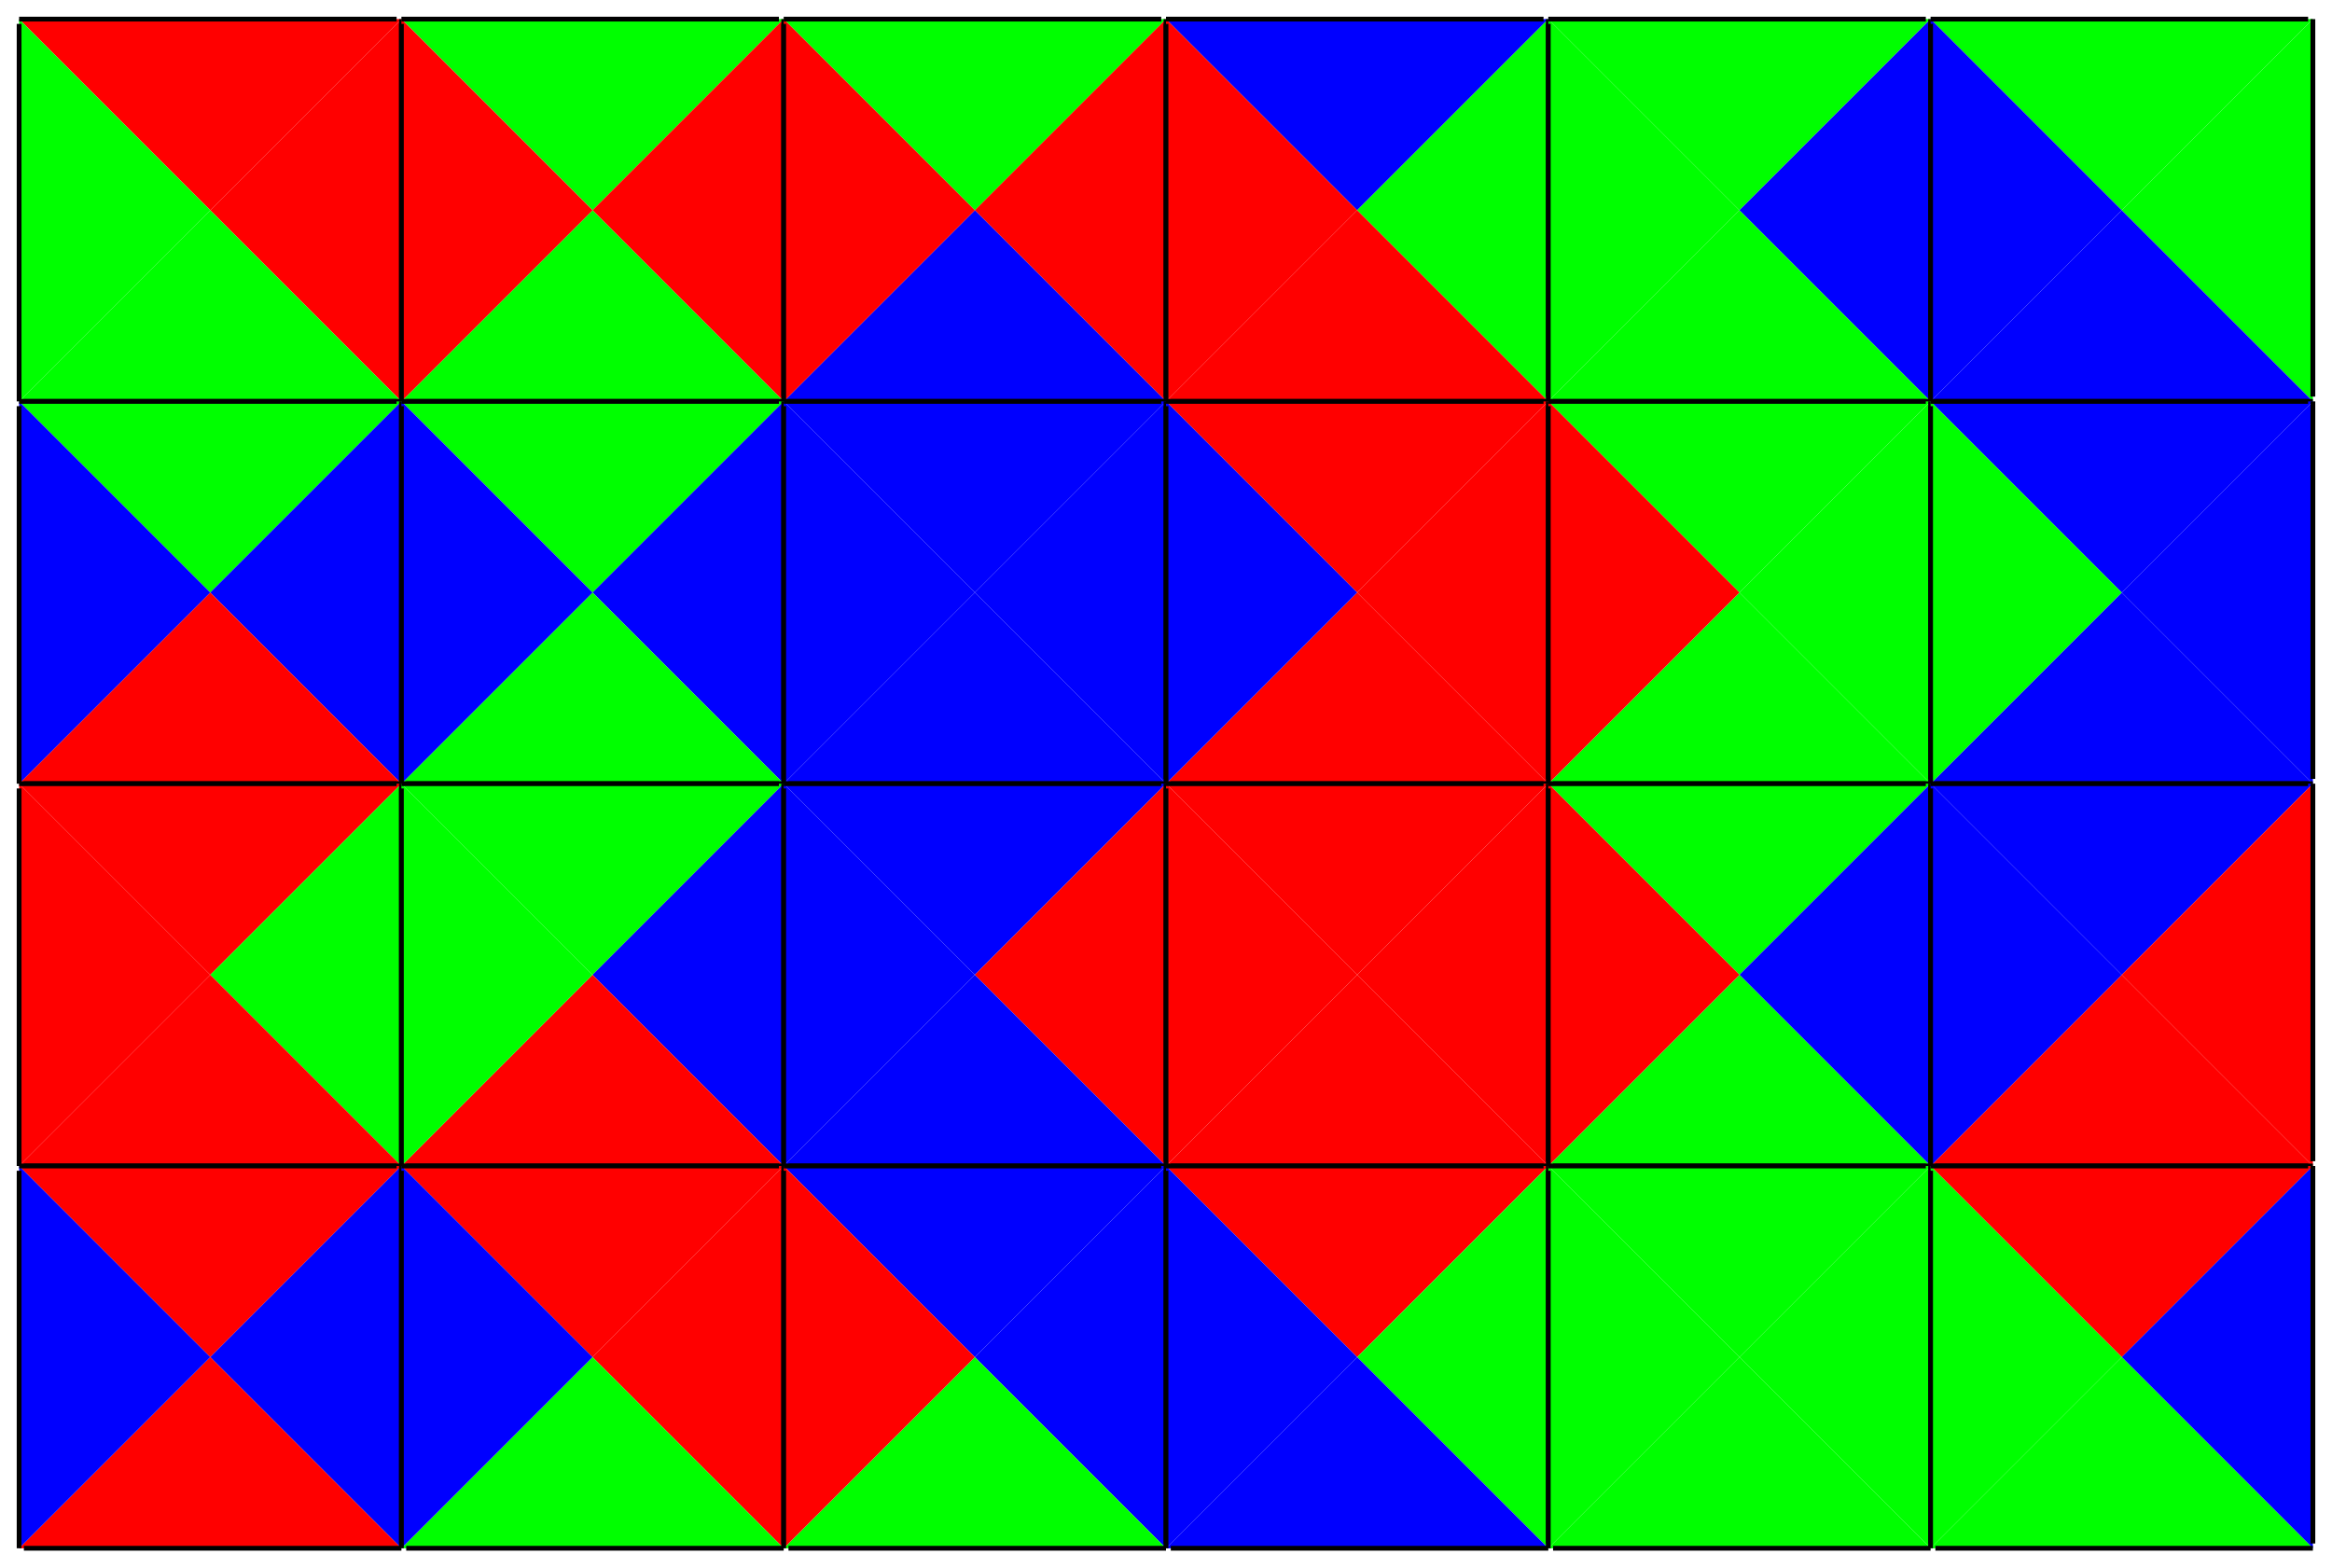
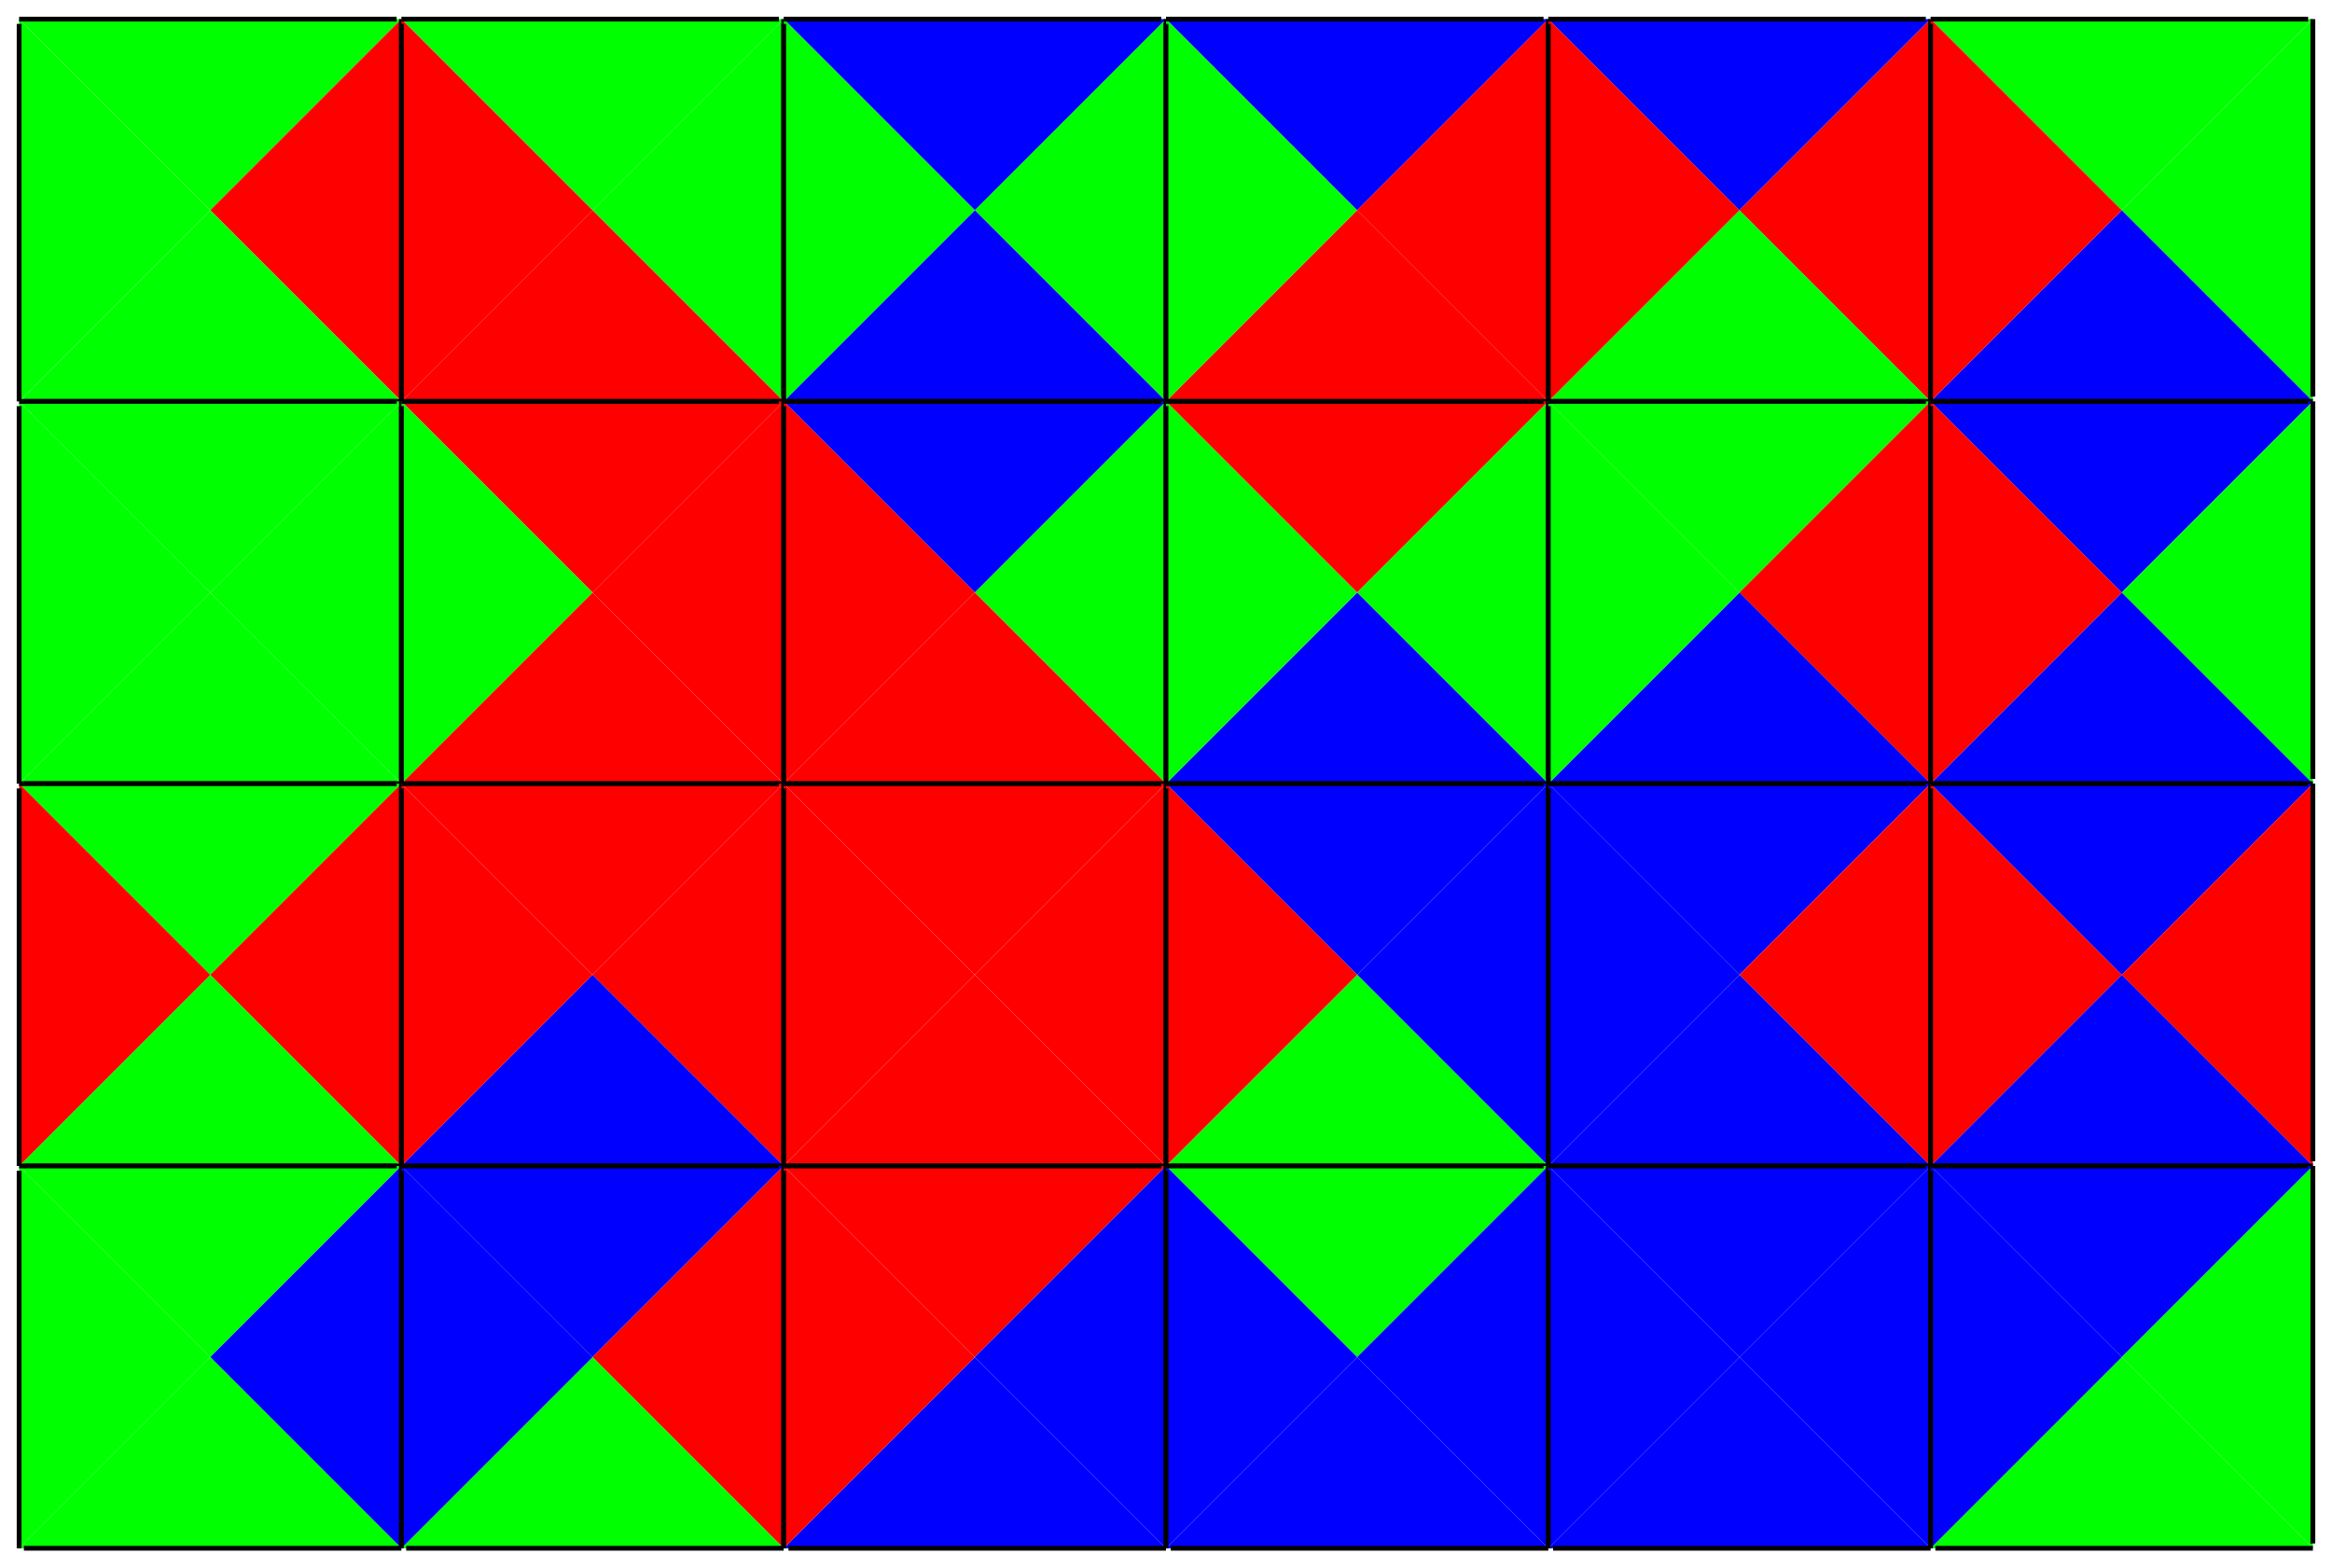
<svg xmlns="http://www.w3.org/2000/svg" width="488" height="328" text-rendering="auto" shape-rendering="auto">
  <defs />
-   <g style="fill: rgb(255,0,0); fill-opacity: 1.0; stroke: none" transform="matrix(1,0,0,1,0,0)">
+   <g style="fill: rgb(0,255,0); fill-opacity: 1.0; stroke: none" transform="matrix(1,0,0,1,0,0)">
    <path d="M 4 4 L 84 4 L 44 44 M 4 4" />
  </g>
  <g style="fill: rgb(255,0,0); fill-opacity: 1.0; stroke: none" transform="matrix(1,0,0,1,0,0)">
    <path d="M 84 4 L 84 84 L 44 44 M 84 4" />
  </g>
  <g style="fill: rgb(0,255,0); fill-opacity: 1.0; stroke: none" transform="matrix(1,0,0,1,0,0)">
    <path d="M 4 84 L 84 84 L 44 44 M 4 84" />
  </g>
  <g style="fill: rgb(0,255,0); fill-opacity: 1.0; stroke: none" transform="matrix(1,0,0,1,0,0)">
    <path d="M 4 4 L 4 84 L 44 44 M 4 4" />
  </g>
  <line x1="4" y1="4" x2="83" y2="4" style="stroke-width: 1.0;stroke: rgb(0,0,0);stroke-opacity: 1.0;" transform="matrix(1,0,0,1,0,0)" />
  <line x1="84" y1="4" x2="84" y2="83" style="stroke-width: 1.0;stroke: rgb(0,0,0);stroke-opacity: 1.0;" transform="matrix(1,0,0,1,0,0)" />
  <line x1="84" y1="84" x2="5" y2="84" style="stroke-width: 1.0;stroke: rgb(0,0,0);stroke-opacity: 1.0;" transform="matrix(1,0,0,1,0,0)" />
  <line x1="4" y1="84" x2="4" y2="5" style="stroke-width: 1.0;stroke: rgb(0,0,0);stroke-opacity: 1.0;" transform="matrix(1,0,0,1,0,0)" />
  <g style="fill: rgb(0,255,0); fill-opacity: 1.0; stroke: none" transform="matrix(1,0,0,1,0,0)">
    <path d="M 4 84 L 84 84 L 44 124 M 4 84" />
  </g>
-   <g style="fill: rgb(0,0,255); fill-opacity: 1.0; stroke: none" transform="matrix(1,0,0,1,0,0)">
+   <g style="fill: rgb(0,255,0); fill-opacity: 1.0; stroke: none" transform="matrix(1,0,0,1,0,0)">
    <path d="M 84 84 L 84 164 L 44 124 M 84 84" />
  </g>
-   <g style="fill: rgb(255,0,0); fill-opacity: 1.0; stroke: none" transform="matrix(1,0,0,1,0,0)">
+   <g style="fill: rgb(0,255,0); fill-opacity: 1.0; stroke: none" transform="matrix(1,0,0,1,0,0)">
    <path d="M 4 164 L 84 164 L 44 124 M 4 164" />
  </g>
-   <g style="fill: rgb(0,0,255); fill-opacity: 1.0; stroke: none" transform="matrix(1,0,0,1,0,0)">
+   <g style="fill: rgb(0,255,0); fill-opacity: 1.0; stroke: none" transform="matrix(1,0,0,1,0,0)">
    <path d="M 4 84 L 4 164 L 44 124 M 4 84" />
  </g>
  <line x1="4" y1="84" x2="83" y2="84" style="stroke-width: 1.0;stroke: rgb(0,0,0);stroke-opacity: 1.0;" transform="matrix(1,0,0,1,0,0)" />
  <line x1="84" y1="84" x2="84" y2="163" style="stroke-width: 1.0;stroke: rgb(0,0,0);stroke-opacity: 1.0;" transform="matrix(1,0,0,1,0,0)" />
  <line x1="84" y1="164" x2="5" y2="164" style="stroke-width: 1.0;stroke: rgb(0,0,0);stroke-opacity: 1.0;" transform="matrix(1,0,0,1,0,0)" />
  <line x1="4" y1="164" x2="4" y2="85" style="stroke-width: 1.0;stroke: rgb(0,0,0);stroke-opacity: 1.0;" transform="matrix(1,0,0,1,0,0)" />
-   <g style="fill: rgb(255,0,0); fill-opacity: 1.0; stroke: none" transform="matrix(1,0,0,1,0,0)">
+   <g style="fill: rgb(0,255,0); fill-opacity: 1.0; stroke: none" transform="matrix(1,0,0,1,0,0)">
    <path d="M 4 164 L 84 164 L 44 204 M 4 164" />
  </g>
-   <g style="fill: rgb(0,255,0); fill-opacity: 1.0; stroke: none" transform="matrix(1,0,0,1,0,0)">
+   <g style="fill: rgb(255,0,0); fill-opacity: 1.0; stroke: none" transform="matrix(1,0,0,1,0,0)">
    <path d="M 84 164 L 84 244 L 44 204 M 84 164" />
  </g>
-   <g style="fill: rgb(255,0,0); fill-opacity: 1.0; stroke: none" transform="matrix(1,0,0,1,0,0)">
+   <g style="fill: rgb(0,255,0); fill-opacity: 1.0; stroke: none" transform="matrix(1,0,0,1,0,0)">
    <path d="M 4 244 L 84 244 L 44 204 M 4 244" />
  </g>
  <g style="fill: rgb(255,0,0); fill-opacity: 1.0; stroke: none" transform="matrix(1,0,0,1,0,0)">
    <path d="M 4 164 L 4 244 L 44 204 M 4 164" />
  </g>
  <line x1="4" y1="164" x2="83" y2="164" style="stroke-width: 1.0;stroke: rgb(0,0,0);stroke-opacity: 1.0;" transform="matrix(1,0,0,1,0,0)" />
  <line x1="84" y1="164" x2="84" y2="243" style="stroke-width: 1.0;stroke: rgb(0,0,0);stroke-opacity: 1.0;" transform="matrix(1,0,0,1,0,0)" />
  <line x1="84" y1="244" x2="5" y2="244" style="stroke-width: 1.0;stroke: rgb(0,0,0);stroke-opacity: 1.0;" transform="matrix(1,0,0,1,0,0)" />
  <line x1="4" y1="244" x2="4" y2="165" style="stroke-width: 1.0;stroke: rgb(0,0,0);stroke-opacity: 1.0;" transform="matrix(1,0,0,1,0,0)" />
-   <g style="fill: rgb(255,0,0); fill-opacity: 1.0; stroke: none" transform="matrix(1,0,0,1,0,0)">
+   <g style="fill: rgb(0,255,0); fill-opacity: 1.0; stroke: none" transform="matrix(1,0,0,1,0,0)">
    <path d="M 4 244 L 84 244 L 44 284 M 4 244" />
  </g>
  <g style="fill: rgb(0,0,255); fill-opacity: 1.0; stroke: none" transform="matrix(1,0,0,1,0,0)">
    <path d="M 84 244 L 84 324 L 44 284 M 84 244" />
  </g>
-   <g style="fill: rgb(255,0,0); fill-opacity: 1.0; stroke: none" transform="matrix(1,0,0,1,0,0)">
+   <g style="fill: rgb(0,255,0); fill-opacity: 1.0; stroke: none" transform="matrix(1,0,0,1,0,0)">
    <path d="M 4 324 L 84 324 L 44 284 M 4 324" />
  </g>
-   <g style="fill: rgb(0,0,255); fill-opacity: 1.0; stroke: none" transform="matrix(1,0,0,1,0,0)">
+   <g style="fill: rgb(0,255,0); fill-opacity: 1.0; stroke: none" transform="matrix(1,0,0,1,0,0)">
    <path d="M 4 244 L 4 324 L 44 284 M 4 244" />
  </g>
  <line x1="4" y1="244" x2="83" y2="244" style="stroke-width: 1.0;stroke: rgb(0,0,0);stroke-opacity: 1.0;" transform="matrix(1,0,0,1,0,0)" />
  <line x1="84" y1="244" x2="84" y2="323" style="stroke-width: 1.0;stroke: rgb(0,0,0);stroke-opacity: 1.0;" transform="matrix(1,0,0,1,0,0)" />
  <line x1="84" y1="324" x2="5" y2="324" style="stroke-width: 1.0;stroke: rgb(0,0,0);stroke-opacity: 1.0;" transform="matrix(1,0,0,1,0,0)" />
  <line x1="4" y1="324" x2="4" y2="245" style="stroke-width: 1.0;stroke: rgb(0,0,0);stroke-opacity: 1.0;" transform="matrix(1,0,0,1,0,0)" />
  <g style="fill: rgb(0,255,0); fill-opacity: 1.0; stroke: none" transform="matrix(1,0,0,1,0,0)">
    <path d="M 84 4 L 164 4 L 124 44 M 84 4" />
  </g>
-   <g style="fill: rgb(255,0,0); fill-opacity: 1.0; stroke: none" transform="matrix(1,0,0,1,0,0)">
+   <g style="fill: rgb(0,255,0); fill-opacity: 1.0; stroke: none" transform="matrix(1,0,0,1,0,0)">
    <path d="M 164 4 L 164 84 L 124 44 M 164 4" />
  </g>
-   <g style="fill: rgb(0,255,0); fill-opacity: 1.0; stroke: none" transform="matrix(1,0,0,1,0,0)">
+   <g style="fill: rgb(255,0,0); fill-opacity: 1.0; stroke: none" transform="matrix(1,0,0,1,0,0)">
    <path d="M 84 84 L 164 84 L 124 44 M 84 84" />
  </g>
  <g style="fill: rgb(255,0,0); fill-opacity: 1.0; stroke: none" transform="matrix(1,0,0,1,0,0)">
    <path d="M 84 4 L 84 84 L 124 44 M 84 4" />
  </g>
  <line x1="84" y1="4" x2="163" y2="4" style="stroke-width: 1.0;stroke: rgb(0,0,0);stroke-opacity: 1.0;" transform="matrix(1,0,0,1,0,0)" />
  <line x1="164" y1="4" x2="164" y2="83" style="stroke-width: 1.0;stroke: rgb(0,0,0);stroke-opacity: 1.0;" transform="matrix(1,0,0,1,0,0)" />
  <line x1="164" y1="84" x2="85" y2="84" style="stroke-width: 1.0;stroke: rgb(0,0,0);stroke-opacity: 1.0;" transform="matrix(1,0,0,1,0,0)" />
  <line x1="84" y1="84" x2="84" y2="5" style="stroke-width: 1.0;stroke: rgb(0,0,0);stroke-opacity: 1.0;" transform="matrix(1,0,0,1,0,0)" />
-   <g style="fill: rgb(0,255,0); fill-opacity: 1.0; stroke: none" transform="matrix(1,0,0,1,0,0)">
+   <g style="fill: rgb(255,0,0); fill-opacity: 1.0; stroke: none" transform="matrix(1,0,0,1,0,0)">
    <path d="M 84 84 L 164 84 L 124 124 M 84 84" />
  </g>
-   <g style="fill: rgb(0,0,255); fill-opacity: 1.0; stroke: none" transform="matrix(1,0,0,1,0,0)">
+   <g style="fill: rgb(255,0,0); fill-opacity: 1.0; stroke: none" transform="matrix(1,0,0,1,0,0)">
    <path d="M 164 84 L 164 164 L 124 124 M 164 84" />
  </g>
-   <g style="fill: rgb(0,255,0); fill-opacity: 1.0; stroke: none" transform="matrix(1,0,0,1,0,0)">
+   <g style="fill: rgb(255,0,0); fill-opacity: 1.0; stroke: none" transform="matrix(1,0,0,1,0,0)">
    <path d="M 84 164 L 164 164 L 124 124 M 84 164" />
  </g>
-   <g style="fill: rgb(0,0,255); fill-opacity: 1.0; stroke: none" transform="matrix(1,0,0,1,0,0)">
+   <g style="fill: rgb(0,255,0); fill-opacity: 1.0; stroke: none" transform="matrix(1,0,0,1,0,0)">
    <path d="M 84 84 L 84 164 L 124 124 M 84 84" />
  </g>
  <line x1="84" y1="84" x2="163" y2="84" style="stroke-width: 1.0;stroke: rgb(0,0,0);stroke-opacity: 1.0;" transform="matrix(1,0,0,1,0,0)" />
  <line x1="164" y1="84" x2="164" y2="163" style="stroke-width: 1.0;stroke: rgb(0,0,0);stroke-opacity: 1.0;" transform="matrix(1,0,0,1,0,0)" />
  <line x1="164" y1="164" x2="85" y2="164" style="stroke-width: 1.0;stroke: rgb(0,0,0);stroke-opacity: 1.0;" transform="matrix(1,0,0,1,0,0)" />
  <line x1="84" y1="164" x2="84" y2="85" style="stroke-width: 1.0;stroke: rgb(0,0,0);stroke-opacity: 1.0;" transform="matrix(1,0,0,1,0,0)" />
-   <g style="fill: rgb(0,255,0); fill-opacity: 1.0; stroke: none" transform="matrix(1,0,0,1,0,0)">
+   <g style="fill: rgb(255,0,0); fill-opacity: 1.0; stroke: none" transform="matrix(1,0,0,1,0,0)">
    <path d="M 84 164 L 164 164 L 124 204 M 84 164" />
  </g>
-   <g style="fill: rgb(0,0,255); fill-opacity: 1.0; stroke: none" transform="matrix(1,0,0,1,0,0)">
+   <g style="fill: rgb(255,0,0); fill-opacity: 1.0; stroke: none" transform="matrix(1,0,0,1,0,0)">
    <path d="M 164 164 L 164 244 L 124 204 M 164 164" />
  </g>
-   <g style="fill: rgb(255,0,0); fill-opacity: 1.0; stroke: none" transform="matrix(1,0,0,1,0,0)">
+   <g style="fill: rgb(0,0,255); fill-opacity: 1.0; stroke: none" transform="matrix(1,0,0,1,0,0)">
    <path d="M 84 244 L 164 244 L 124 204 M 84 244" />
  </g>
-   <g style="fill: rgb(0,255,0); fill-opacity: 1.0; stroke: none" transform="matrix(1,0,0,1,0,0)">
+   <g style="fill: rgb(255,0,0); fill-opacity: 1.0; stroke: none" transform="matrix(1,0,0,1,0,0)">
    <path d="M 84 164 L 84 244 L 124 204 M 84 164" />
  </g>
  <line x1="84" y1="164" x2="163" y2="164" style="stroke-width: 1.0;stroke: rgb(0,0,0);stroke-opacity: 1.0;" transform="matrix(1,0,0,1,0,0)" />
  <line x1="164" y1="164" x2="164" y2="243" style="stroke-width: 1.0;stroke: rgb(0,0,0);stroke-opacity: 1.0;" transform="matrix(1,0,0,1,0,0)" />
  <line x1="164" y1="244" x2="85" y2="244" style="stroke-width: 1.0;stroke: rgb(0,0,0);stroke-opacity: 1.0;" transform="matrix(1,0,0,1,0,0)" />
  <line x1="84" y1="244" x2="84" y2="165" style="stroke-width: 1.0;stroke: rgb(0,0,0);stroke-opacity: 1.0;" transform="matrix(1,0,0,1,0,0)" />
-   <g style="fill: rgb(255,0,0); fill-opacity: 1.0; stroke: none" transform="matrix(1,0,0,1,0,0)">
+   <g style="fill: rgb(0,0,255); fill-opacity: 1.0; stroke: none" transform="matrix(1,0,0,1,0,0)">
    <path d="M 84 244 L 164 244 L 124 284 M 84 244" />
  </g>
  <g style="fill: rgb(255,0,0); fill-opacity: 1.0; stroke: none" transform="matrix(1,0,0,1,0,0)">
    <path d="M 164 244 L 164 324 L 124 284 M 164 244" />
  </g>
  <g style="fill: rgb(0,255,0); fill-opacity: 1.0; stroke: none" transform="matrix(1,0,0,1,0,0)">
    <path d="M 84 324 L 164 324 L 124 284 M 84 324" />
  </g>
  <g style="fill: rgb(0,0,255); fill-opacity: 1.0; stroke: none" transform="matrix(1,0,0,1,0,0)">
    <path d="M 84 244 L 84 324 L 124 284 M 84 244" />
  </g>
  <line x1="84" y1="244" x2="163" y2="244" style="stroke-width: 1.0;stroke: rgb(0,0,0);stroke-opacity: 1.0;" transform="matrix(1,0,0,1,0,0)" />
  <line x1="164" y1="244" x2="164" y2="323" style="stroke-width: 1.0;stroke: rgb(0,0,0);stroke-opacity: 1.0;" transform="matrix(1,0,0,1,0,0)" />
  <line x1="164" y1="324" x2="85" y2="324" style="stroke-width: 1.0;stroke: rgb(0,0,0);stroke-opacity: 1.0;" transform="matrix(1,0,0,1,0,0)" />
  <line x1="84" y1="324" x2="84" y2="245" style="stroke-width: 1.0;stroke: rgb(0,0,0);stroke-opacity: 1.0;" transform="matrix(1,0,0,1,0,0)" />
-   <g style="fill: rgb(0,255,0); fill-opacity: 1.0; stroke: none" transform="matrix(1,0,0,1,0,0)">
+   <g style="fill: rgb(0,0,255); fill-opacity: 1.0; stroke: none" transform="matrix(1,0,0,1,0,0)">
    <path d="M 164 4 L 244 4 L 204 44 M 164 4" />
  </g>
-   <g style="fill: rgb(255,0,0); fill-opacity: 1.0; stroke: none" transform="matrix(1,0,0,1,0,0)">
+   <g style="fill: rgb(0,255,0); fill-opacity: 1.0; stroke: none" transform="matrix(1,0,0,1,0,0)">
    <path d="M 244 4 L 244 84 L 204 44 M 244 4" />
  </g>
  <g style="fill: rgb(0,0,255); fill-opacity: 1.0; stroke: none" transform="matrix(1,0,0,1,0,0)">
    <path d="M 164 84 L 244 84 L 204 44 M 164 84" />
  </g>
-   <g style="fill: rgb(255,0,0); fill-opacity: 1.0; stroke: none" transform="matrix(1,0,0,1,0,0)">
+   <g style="fill: rgb(0,255,0); fill-opacity: 1.0; stroke: none" transform="matrix(1,0,0,1,0,0)">
    <path d="M 164 4 L 164 84 L 204 44 M 164 4" />
  </g>
  <line x1="164" y1="4" x2="243" y2="4" style="stroke-width: 1.0;stroke: rgb(0,0,0);stroke-opacity: 1.0;" transform="matrix(1,0,0,1,0,0)" />
  <line x1="244" y1="4" x2="244" y2="83" style="stroke-width: 1.0;stroke: rgb(0,0,0);stroke-opacity: 1.0;" transform="matrix(1,0,0,1,0,0)" />
  <line x1="244" y1="84" x2="165" y2="84" style="stroke-width: 1.0;stroke: rgb(0,0,0);stroke-opacity: 1.0;" transform="matrix(1,0,0,1,0,0)" />
  <line x1="164" y1="84" x2="164" y2="5" style="stroke-width: 1.0;stroke: rgb(0,0,0);stroke-opacity: 1.0;" transform="matrix(1,0,0,1,0,0)" />
  <g style="fill: rgb(0,0,255); fill-opacity: 1.0; stroke: none" transform="matrix(1,0,0,1,0,0)">
    <path d="M 164 84 L 244 84 L 204 124 M 164 84" />
  </g>
-   <g style="fill: rgb(0,0,255); fill-opacity: 1.0; stroke: none" transform="matrix(1,0,0,1,0,0)">
+   <g style="fill: rgb(0,255,0); fill-opacity: 1.0; stroke: none" transform="matrix(1,0,0,1,0,0)">
    <path d="M 244 84 L 244 164 L 204 124 M 244 84" />
  </g>
-   <g style="fill: rgb(0,0,255); fill-opacity: 1.0; stroke: none" transform="matrix(1,0,0,1,0,0)">
+   <g style="fill: rgb(255,0,0); fill-opacity: 1.0; stroke: none" transform="matrix(1,0,0,1,0,0)">
    <path d="M 164 164 L 244 164 L 204 124 M 164 164" />
  </g>
-   <g style="fill: rgb(0,0,255); fill-opacity: 1.0; stroke: none" transform="matrix(1,0,0,1,0,0)">
+   <g style="fill: rgb(255,0,0); fill-opacity: 1.0; stroke: none" transform="matrix(1,0,0,1,0,0)">
    <path d="M 164 84 L 164 164 L 204 124 M 164 84" />
  </g>
  <line x1="164" y1="84" x2="243" y2="84" style="stroke-width: 1.0;stroke: rgb(0,0,0);stroke-opacity: 1.0;" transform="matrix(1,0,0,1,0,0)" />
  <line x1="244" y1="84" x2="244" y2="163" style="stroke-width: 1.0;stroke: rgb(0,0,0);stroke-opacity: 1.0;" transform="matrix(1,0,0,1,0,0)" />
  <line x1="244" y1="164" x2="165" y2="164" style="stroke-width: 1.0;stroke: rgb(0,0,0);stroke-opacity: 1.0;" transform="matrix(1,0,0,1,0,0)" />
  <line x1="164" y1="164" x2="164" y2="85" style="stroke-width: 1.0;stroke: rgb(0,0,0);stroke-opacity: 1.0;" transform="matrix(1,0,0,1,0,0)" />
-   <g style="fill: rgb(0,0,255); fill-opacity: 1.0; stroke: none" transform="matrix(1,0,0,1,0,0)">
+   <g style="fill: rgb(255,0,0); fill-opacity: 1.0; stroke: none" transform="matrix(1,0,0,1,0,0)">
    <path d="M 164 164 L 244 164 L 204 204 M 164 164" />
  </g>
  <g style="fill: rgb(255,0,0); fill-opacity: 1.0; stroke: none" transform="matrix(1,0,0,1,0,0)">
    <path d="M 244 164 L 244 244 L 204 204 M 244 164" />
  </g>
-   <g style="fill: rgb(0,0,255); fill-opacity: 1.0; stroke: none" transform="matrix(1,0,0,1,0,0)">
+   <g style="fill: rgb(255,0,0); fill-opacity: 1.0; stroke: none" transform="matrix(1,0,0,1,0,0)">
    <path d="M 164 244 L 244 244 L 204 204 M 164 244" />
  </g>
-   <g style="fill: rgb(0,0,255); fill-opacity: 1.0; stroke: none" transform="matrix(1,0,0,1,0,0)">
+   <g style="fill: rgb(255,0,0); fill-opacity: 1.0; stroke: none" transform="matrix(1,0,0,1,0,0)">
    <path d="M 164 164 L 164 244 L 204 204 M 164 164" />
  </g>
  <line x1="164" y1="164" x2="243" y2="164" style="stroke-width: 1.0;stroke: rgb(0,0,0);stroke-opacity: 1.0;" transform="matrix(1,0,0,1,0,0)" />
  <line x1="244" y1="164" x2="244" y2="243" style="stroke-width: 1.0;stroke: rgb(0,0,0);stroke-opacity: 1.0;" transform="matrix(1,0,0,1,0,0)" />
  <line x1="244" y1="244" x2="165" y2="244" style="stroke-width: 1.0;stroke: rgb(0,0,0);stroke-opacity: 1.0;" transform="matrix(1,0,0,1,0,0)" />
  <line x1="164" y1="244" x2="164" y2="165" style="stroke-width: 1.0;stroke: rgb(0,0,0);stroke-opacity: 1.0;" transform="matrix(1,0,0,1,0,0)" />
-   <g style="fill: rgb(0,0,255); fill-opacity: 1.0; stroke: none" transform="matrix(1,0,0,1,0,0)">
+   <g style="fill: rgb(255,0,0); fill-opacity: 1.0; stroke: none" transform="matrix(1,0,0,1,0,0)">
    <path d="M 164 244 L 244 244 L 204 284 M 164 244" />
  </g>
  <g style="fill: rgb(0,0,255); fill-opacity: 1.0; stroke: none" transform="matrix(1,0,0,1,0,0)">
    <path d="M 244 244 L 244 324 L 204 284 M 244 244" />
  </g>
-   <g style="fill: rgb(0,255,0); fill-opacity: 1.0; stroke: none" transform="matrix(1,0,0,1,0,0)">
+   <g style="fill: rgb(0,0,255); fill-opacity: 1.0; stroke: none" transform="matrix(1,0,0,1,0,0)">
    <path d="M 164 324 L 244 324 L 204 284 M 164 324" />
  </g>
  <g style="fill: rgb(255,0,0); fill-opacity: 1.0; stroke: none" transform="matrix(1,0,0,1,0,0)">
    <path d="M 164 244 L 164 324 L 204 284 M 164 244" />
  </g>
  <line x1="164" y1="244" x2="243" y2="244" style="stroke-width: 1.0;stroke: rgb(0,0,0);stroke-opacity: 1.0;" transform="matrix(1,0,0,1,0,0)" />
  <line x1="244" y1="244" x2="244" y2="323" style="stroke-width: 1.0;stroke: rgb(0,0,0);stroke-opacity: 1.0;" transform="matrix(1,0,0,1,0,0)" />
  <line x1="244" y1="324" x2="165" y2="324" style="stroke-width: 1.0;stroke: rgb(0,0,0);stroke-opacity: 1.0;" transform="matrix(1,0,0,1,0,0)" />
  <line x1="164" y1="324" x2="164" y2="245" style="stroke-width: 1.0;stroke: rgb(0,0,0);stroke-opacity: 1.0;" transform="matrix(1,0,0,1,0,0)" />
  <g style="fill: rgb(0,0,255); fill-opacity: 1.0; stroke: none" transform="matrix(1,0,0,1,0,0)">
    <path d="M 244 4 L 324 4 L 284 44 M 244 4" />
  </g>
-   <g style="fill: rgb(0,255,0); fill-opacity: 1.0; stroke: none" transform="matrix(1,0,0,1,0,0)">
+   <g style="fill: rgb(255,0,0); fill-opacity: 1.0; stroke: none" transform="matrix(1,0,0,1,0,0)">
    <path d="M 324 4 L 324 84 L 284 44 M 324 4" />
  </g>
  <g style="fill: rgb(255,0,0); fill-opacity: 1.0; stroke: none" transform="matrix(1,0,0,1,0,0)">
    <path d="M 244 84 L 324 84 L 284 44 M 244 84" />
  </g>
-   <g style="fill: rgb(255,0,0); fill-opacity: 1.0; stroke: none" transform="matrix(1,0,0,1,0,0)">
+   <g style="fill: rgb(0,255,0); fill-opacity: 1.0; stroke: none" transform="matrix(1,0,0,1,0,0)">
    <path d="M 244 4 L 244 84 L 284 44 M 244 4" />
  </g>
  <line x1="244" y1="4" x2="323" y2="4" style="stroke-width: 1.0;stroke: rgb(0,0,0);stroke-opacity: 1.0;" transform="matrix(1,0,0,1,0,0)" />
  <line x1="324" y1="4" x2="324" y2="83" style="stroke-width: 1.0;stroke: rgb(0,0,0);stroke-opacity: 1.0;" transform="matrix(1,0,0,1,0,0)" />
  <line x1="324" y1="84" x2="245" y2="84" style="stroke-width: 1.0;stroke: rgb(0,0,0);stroke-opacity: 1.0;" transform="matrix(1,0,0,1,0,0)" />
  <line x1="244" y1="84" x2="244" y2="5" style="stroke-width: 1.0;stroke: rgb(0,0,0);stroke-opacity: 1.0;" transform="matrix(1,0,0,1,0,0)" />
  <g style="fill: rgb(255,0,0); fill-opacity: 1.0; stroke: none" transform="matrix(1,0,0,1,0,0)">
    <path d="M 244 84 L 324 84 L 284 124 M 244 84" />
  </g>
-   <g style="fill: rgb(255,0,0); fill-opacity: 1.0; stroke: none" transform="matrix(1,0,0,1,0,0)">
+   <g style="fill: rgb(0,255,0); fill-opacity: 1.0; stroke: none" transform="matrix(1,0,0,1,0,0)">
    <path d="M 324 84 L 324 164 L 284 124 M 324 84" />
  </g>
-   <g style="fill: rgb(255,0,0); fill-opacity: 1.0; stroke: none" transform="matrix(1,0,0,1,0,0)">
+   <g style="fill: rgb(0,0,255); fill-opacity: 1.0; stroke: none" transform="matrix(1,0,0,1,0,0)">
    <path d="M 244 164 L 324 164 L 284 124 M 244 164" />
  </g>
-   <g style="fill: rgb(0,0,255); fill-opacity: 1.0; stroke: none" transform="matrix(1,0,0,1,0,0)">
+   <g style="fill: rgb(0,255,0); fill-opacity: 1.0; stroke: none" transform="matrix(1,0,0,1,0,0)">
    <path d="M 244 84 L 244 164 L 284 124 M 244 84" />
  </g>
  <line x1="244" y1="84" x2="323" y2="84" style="stroke-width: 1.0;stroke: rgb(0,0,0);stroke-opacity: 1.0;" transform="matrix(1,0,0,1,0,0)" />
  <line x1="324" y1="84" x2="324" y2="163" style="stroke-width: 1.0;stroke: rgb(0,0,0);stroke-opacity: 1.0;" transform="matrix(1,0,0,1,0,0)" />
  <line x1="324" y1="164" x2="245" y2="164" style="stroke-width: 1.0;stroke: rgb(0,0,0);stroke-opacity: 1.0;" transform="matrix(1,0,0,1,0,0)" />
  <line x1="244" y1="164" x2="244" y2="85" style="stroke-width: 1.0;stroke: rgb(0,0,0);stroke-opacity: 1.0;" transform="matrix(1,0,0,1,0,0)" />
-   <g style="fill: rgb(255,0,0); fill-opacity: 1.0; stroke: none" transform="matrix(1,0,0,1,0,0)">
+   <g style="fill: rgb(0,0,255); fill-opacity: 1.0; stroke: none" transform="matrix(1,0,0,1,0,0)">
    <path d="M 244 164 L 324 164 L 284 204 M 244 164" />
  </g>
-   <g style="fill: rgb(255,0,0); fill-opacity: 1.0; stroke: none" transform="matrix(1,0,0,1,0,0)">
+   <g style="fill: rgb(0,0,255); fill-opacity: 1.0; stroke: none" transform="matrix(1,0,0,1,0,0)">
    <path d="M 324 164 L 324 244 L 284 204 M 324 164" />
  </g>
-   <g style="fill: rgb(255,0,0); fill-opacity: 1.0; stroke: none" transform="matrix(1,0,0,1,0,0)">
+   <g style="fill: rgb(0,255,0); fill-opacity: 1.0; stroke: none" transform="matrix(1,0,0,1,0,0)">
    <path d="M 244 244 L 324 244 L 284 204 M 244 244" />
  </g>
  <g style="fill: rgb(255,0,0); fill-opacity: 1.0; stroke: none" transform="matrix(1,0,0,1,0,0)">
    <path d="M 244 164 L 244 244 L 284 204 M 244 164" />
  </g>
  <line x1="244" y1="164" x2="323" y2="164" style="stroke-width: 1.0;stroke: rgb(0,0,0);stroke-opacity: 1.0;" transform="matrix(1,0,0,1,0,0)" />
  <line x1="324" y1="164" x2="324" y2="243" style="stroke-width: 1.0;stroke: rgb(0,0,0);stroke-opacity: 1.0;" transform="matrix(1,0,0,1,0,0)" />
  <line x1="324" y1="244" x2="245" y2="244" style="stroke-width: 1.0;stroke: rgb(0,0,0);stroke-opacity: 1.0;" transform="matrix(1,0,0,1,0,0)" />
  <line x1="244" y1="244" x2="244" y2="165" style="stroke-width: 1.0;stroke: rgb(0,0,0);stroke-opacity: 1.0;" transform="matrix(1,0,0,1,0,0)" />
-   <g style="fill: rgb(255,0,0); fill-opacity: 1.0; stroke: none" transform="matrix(1,0,0,1,0,0)">
+   <g style="fill: rgb(0,255,0); fill-opacity: 1.0; stroke: none" transform="matrix(1,0,0,1,0,0)">
    <path d="M 244 244 L 324 244 L 284 284 M 244 244" />
  </g>
-   <g style="fill: rgb(0,255,0); fill-opacity: 1.0; stroke: none" transform="matrix(1,0,0,1,0,0)">
+   <g style="fill: rgb(0,0,255); fill-opacity: 1.0; stroke: none" transform="matrix(1,0,0,1,0,0)">
    <path d="M 324 244 L 324 324 L 284 284 M 324 244" />
  </g>
  <g style="fill: rgb(0,0,255); fill-opacity: 1.0; stroke: none" transform="matrix(1,0,0,1,0,0)">
    <path d="M 244 324 L 324 324 L 284 284 M 244 324" />
  </g>
  <g style="fill: rgb(0,0,255); fill-opacity: 1.0; stroke: none" transform="matrix(1,0,0,1,0,0)">
    <path d="M 244 244 L 244 324 L 284 284 M 244 244" />
  </g>
  <line x1="244" y1="244" x2="323" y2="244" style="stroke-width: 1.0;stroke: rgb(0,0,0);stroke-opacity: 1.0;" transform="matrix(1,0,0,1,0,0)" />
  <line x1="324" y1="244" x2="324" y2="323" style="stroke-width: 1.0;stroke: rgb(0,0,0);stroke-opacity: 1.0;" transform="matrix(1,0,0,1,0,0)" />
  <line x1="324" y1="324" x2="245" y2="324" style="stroke-width: 1.0;stroke: rgb(0,0,0);stroke-opacity: 1.0;" transform="matrix(1,0,0,1,0,0)" />
  <line x1="244" y1="324" x2="244" y2="245" style="stroke-width: 1.0;stroke: rgb(0,0,0);stroke-opacity: 1.0;" transform="matrix(1,0,0,1,0,0)" />
-   <g style="fill: rgb(0,255,0); fill-opacity: 1.0; stroke: none" transform="matrix(1,0,0,1,0,0)">
+   <g style="fill: rgb(0,0,255); fill-opacity: 1.0; stroke: none" transform="matrix(1,0,0,1,0,0)">
    <path d="M 324 4 L 404 4 L 364 44 M 324 4" />
  </g>
-   <g style="fill: rgb(0,0,255); fill-opacity: 1.0; stroke: none" transform="matrix(1,0,0,1,0,0)">
+   <g style="fill: rgb(255,0,0); fill-opacity: 1.0; stroke: none" transform="matrix(1,0,0,1,0,0)">
    <path d="M 404 4 L 404 84 L 364 44 M 404 4" />
  </g>
  <g style="fill: rgb(0,255,0); fill-opacity: 1.0; stroke: none" transform="matrix(1,0,0,1,0,0)">
    <path d="M 324 84 L 404 84 L 364 44 M 324 84" />
  </g>
-   <g style="fill: rgb(0,255,0); fill-opacity: 1.0; stroke: none" transform="matrix(1,0,0,1,0,0)">
+   <g style="fill: rgb(255,0,0); fill-opacity: 1.0; stroke: none" transform="matrix(1,0,0,1,0,0)">
    <path d="M 324 4 L 324 84 L 364 44 M 324 4" />
  </g>
  <line x1="324" y1="4" x2="403" y2="4" style="stroke-width: 1.0;stroke: rgb(0,0,0);stroke-opacity: 1.0;" transform="matrix(1,0,0,1,0,0)" />
  <line x1="404" y1="4" x2="404" y2="83" style="stroke-width: 1.0;stroke: rgb(0,0,0);stroke-opacity: 1.0;" transform="matrix(1,0,0,1,0,0)" />
  <line x1="404" y1="84" x2="325" y2="84" style="stroke-width: 1.0;stroke: rgb(0,0,0);stroke-opacity: 1.0;" transform="matrix(1,0,0,1,0,0)" />
  <line x1="324" y1="84" x2="324" y2="5" style="stroke-width: 1.0;stroke: rgb(0,0,0);stroke-opacity: 1.0;" transform="matrix(1,0,0,1,0,0)" />
  <g style="fill: rgb(0,255,0); fill-opacity: 1.0; stroke: none" transform="matrix(1,0,0,1,0,0)">
    <path d="M 324 84 L 404 84 L 364 124 M 324 84" />
  </g>
-   <g style="fill: rgb(0,255,0); fill-opacity: 1.0; stroke: none" transform="matrix(1,0,0,1,0,0)">
+   <g style="fill: rgb(255,0,0); fill-opacity: 1.0; stroke: none" transform="matrix(1,0,0,1,0,0)">
    <path d="M 404 84 L 404 164 L 364 124 M 404 84" />
  </g>
-   <g style="fill: rgb(0,255,0); fill-opacity: 1.0; stroke: none" transform="matrix(1,0,0,1,0,0)">
+   <g style="fill: rgb(0,0,255); fill-opacity: 1.0; stroke: none" transform="matrix(1,0,0,1,0,0)">
    <path d="M 324 164 L 404 164 L 364 124 M 324 164" />
  </g>
-   <g style="fill: rgb(255,0,0); fill-opacity: 1.0; stroke: none" transform="matrix(1,0,0,1,0,0)">
+   <g style="fill: rgb(0,255,0); fill-opacity: 1.0; stroke: none" transform="matrix(1,0,0,1,0,0)">
    <path d="M 324 84 L 324 164 L 364 124 M 324 84" />
  </g>
  <line x1="324" y1="84" x2="403" y2="84" style="stroke-width: 1.0;stroke: rgb(0,0,0);stroke-opacity: 1.0;" transform="matrix(1,0,0,1,0,0)" />
  <line x1="404" y1="84" x2="404" y2="163" style="stroke-width: 1.0;stroke: rgb(0,0,0);stroke-opacity: 1.0;" transform="matrix(1,0,0,1,0,0)" />
  <line x1="404" y1="164" x2="325" y2="164" style="stroke-width: 1.0;stroke: rgb(0,0,0);stroke-opacity: 1.0;" transform="matrix(1,0,0,1,0,0)" />
  <line x1="324" y1="164" x2="324" y2="85" style="stroke-width: 1.0;stroke: rgb(0,0,0);stroke-opacity: 1.0;" transform="matrix(1,0,0,1,0,0)" />
-   <g style="fill: rgb(0,255,0); fill-opacity: 1.0; stroke: none" transform="matrix(1,0,0,1,0,0)">
+   <g style="fill: rgb(0,0,255); fill-opacity: 1.0; stroke: none" transform="matrix(1,0,0,1,0,0)">
    <path d="M 324 164 L 404 164 L 364 204 M 324 164" />
  </g>
-   <g style="fill: rgb(0,0,255); fill-opacity: 1.0; stroke: none" transform="matrix(1,0,0,1,0,0)">
+   <g style="fill: rgb(255,0,0); fill-opacity: 1.0; stroke: none" transform="matrix(1,0,0,1,0,0)">
    <path d="M 404 164 L 404 244 L 364 204 M 404 164" />
  </g>
-   <g style="fill: rgb(0,255,0); fill-opacity: 1.0; stroke: none" transform="matrix(1,0,0,1,0,0)">
+   <g style="fill: rgb(0,0,255); fill-opacity: 1.0; stroke: none" transform="matrix(1,0,0,1,0,0)">
    <path d="M 324 244 L 404 244 L 364 204 M 324 244" />
  </g>
-   <g style="fill: rgb(255,0,0); fill-opacity: 1.0; stroke: none" transform="matrix(1,0,0,1,0,0)">
+   <g style="fill: rgb(0,0,255); fill-opacity: 1.0; stroke: none" transform="matrix(1,0,0,1,0,0)">
    <path d="M 324 164 L 324 244 L 364 204 M 324 164" />
  </g>
  <line x1="324" y1="164" x2="403" y2="164" style="stroke-width: 1.0;stroke: rgb(0,0,0);stroke-opacity: 1.0;" transform="matrix(1,0,0,1,0,0)" />
  <line x1="404" y1="164" x2="404" y2="243" style="stroke-width: 1.0;stroke: rgb(0,0,0);stroke-opacity: 1.0;" transform="matrix(1,0,0,1,0,0)" />
  <line x1="404" y1="244" x2="325" y2="244" style="stroke-width: 1.0;stroke: rgb(0,0,0);stroke-opacity: 1.0;" transform="matrix(1,0,0,1,0,0)" />
  <line x1="324" y1="244" x2="324" y2="165" style="stroke-width: 1.0;stroke: rgb(0,0,0);stroke-opacity: 1.0;" transform="matrix(1,0,0,1,0,0)" />
-   <g style="fill: rgb(0,255,0); fill-opacity: 1.0; stroke: none" transform="matrix(1,0,0,1,0,0)">
+   <g style="fill: rgb(0,0,255); fill-opacity: 1.0; stroke: none" transform="matrix(1,0,0,1,0,0)">
    <path d="M 324 244 L 404 244 L 364 284 M 324 244" />
  </g>
-   <g style="fill: rgb(0,255,0); fill-opacity: 1.0; stroke: none" transform="matrix(1,0,0,1,0,0)">
+   <g style="fill: rgb(0,0,255); fill-opacity: 1.0; stroke: none" transform="matrix(1,0,0,1,0,0)">
    <path d="M 404 244 L 404 324 L 364 284 M 404 244" />
  </g>
-   <g style="fill: rgb(0,255,0); fill-opacity: 1.0; stroke: none" transform="matrix(1,0,0,1,0,0)">
+   <g style="fill: rgb(0,0,255); fill-opacity: 1.0; stroke: none" transform="matrix(1,0,0,1,0,0)">
    <path d="M 324 324 L 404 324 L 364 284 M 324 324" />
  </g>
-   <g style="fill: rgb(0,255,0); fill-opacity: 1.0; stroke: none" transform="matrix(1,0,0,1,0,0)">
+   <g style="fill: rgb(0,0,255); fill-opacity: 1.0; stroke: none" transform="matrix(1,0,0,1,0,0)">
    <path d="M 324 244 L 324 324 L 364 284 M 324 244" />
  </g>
  <line x1="324" y1="244" x2="403" y2="244" style="stroke-width: 1.0;stroke: rgb(0,0,0);stroke-opacity: 1.0;" transform="matrix(1,0,0,1,0,0)" />
  <line x1="404" y1="244" x2="404" y2="323" style="stroke-width: 1.0;stroke: rgb(0,0,0);stroke-opacity: 1.0;" transform="matrix(1,0,0,1,0,0)" />
  <line x1="404" y1="324" x2="325" y2="324" style="stroke-width: 1.0;stroke: rgb(0,0,0);stroke-opacity: 1.0;" transform="matrix(1,0,0,1,0,0)" />
  <line x1="324" y1="324" x2="324" y2="245" style="stroke-width: 1.0;stroke: rgb(0,0,0);stroke-opacity: 1.0;" transform="matrix(1,0,0,1,0,0)" />
  <g style="fill: rgb(0,255,0); fill-opacity: 1.0; stroke: none" transform="matrix(1,0,0,1,0,0)">
    <path d="M 404 4 L 484 4 L 444 44 M 404 4" />
  </g>
  <g style="fill: rgb(0,255,0); fill-opacity: 1.0; stroke: none" transform="matrix(1,0,0,1,0,0)">
    <path d="M 484 4 L 484 84 L 444 44 M 484 4" />
  </g>
  <g style="fill: rgb(0,0,255); fill-opacity: 1.0; stroke: none" transform="matrix(1,0,0,1,0,0)">
    <path d="M 404 84 L 484 84 L 444 44 M 404 84" />
  </g>
-   <g style="fill: rgb(0,0,255); fill-opacity: 1.0; stroke: none" transform="matrix(1,0,0,1,0,0)">
+   <g style="fill: rgb(255,0,0); fill-opacity: 1.0; stroke: none" transform="matrix(1,0,0,1,0,0)">
    <path d="M 404 4 L 404 84 L 444 44 M 404 4" />
  </g>
  <line x1="404" y1="4" x2="483" y2="4" style="stroke-width: 1.0;stroke: rgb(0,0,0);stroke-opacity: 1.0;" transform="matrix(1,0,0,1,0,0)" />
  <line x1="484" y1="4" x2="484" y2="83" style="stroke-width: 1.0;stroke: rgb(0,0,0);stroke-opacity: 1.0;" transform="matrix(1,0,0,1,0,0)" />
  <line x1="484" y1="84" x2="405" y2="84" style="stroke-width: 1.0;stroke: rgb(0,0,0);stroke-opacity: 1.0;" transform="matrix(1,0,0,1,0,0)" />
  <line x1="404" y1="84" x2="404" y2="5" style="stroke-width: 1.0;stroke: rgb(0,0,0);stroke-opacity: 1.0;" transform="matrix(1,0,0,1,0,0)" />
  <g style="fill: rgb(0,0,255); fill-opacity: 1.0; stroke: none" transform="matrix(1,0,0,1,0,0)">
    <path d="M 404 84 L 484 84 L 444 124 M 404 84" />
  </g>
-   <g style="fill: rgb(0,0,255); fill-opacity: 1.0; stroke: none" transform="matrix(1,0,0,1,0,0)">
+   <g style="fill: rgb(0,255,0); fill-opacity: 1.0; stroke: none" transform="matrix(1,0,0,1,0,0)">
    <path d="M 484 84 L 484 164 L 444 124 M 484 84" />
  </g>
  <g style="fill: rgb(0,0,255); fill-opacity: 1.0; stroke: none" transform="matrix(1,0,0,1,0,0)">
    <path d="M 404 164 L 484 164 L 444 124 M 404 164" />
  </g>
-   <g style="fill: rgb(0,255,0); fill-opacity: 1.0; stroke: none" transform="matrix(1,0,0,1,0,0)">
+   <g style="fill: rgb(255,0,0); fill-opacity: 1.0; stroke: none" transform="matrix(1,0,0,1,0,0)">
    <path d="M 404 84 L 404 164 L 444 124 M 404 84" />
  </g>
  <line x1="404" y1="84" x2="483" y2="84" style="stroke-width: 1.0;stroke: rgb(0,0,0);stroke-opacity: 1.0;" transform="matrix(1,0,0,1,0,0)" />
  <line x1="484" y1="84" x2="484" y2="163" style="stroke-width: 1.0;stroke: rgb(0,0,0);stroke-opacity: 1.0;" transform="matrix(1,0,0,1,0,0)" />
  <line x1="484" y1="164" x2="405" y2="164" style="stroke-width: 1.0;stroke: rgb(0,0,0);stroke-opacity: 1.0;" transform="matrix(1,0,0,1,0,0)" />
  <line x1="404" y1="164" x2="404" y2="85" style="stroke-width: 1.0;stroke: rgb(0,0,0);stroke-opacity: 1.0;" transform="matrix(1,0,0,1,0,0)" />
  <g style="fill: rgb(0,0,255); fill-opacity: 1.0; stroke: none" transform="matrix(1,0,0,1,0,0)">
    <path d="M 404 164 L 484 164 L 444 204 M 404 164" />
  </g>
  <g style="fill: rgb(255,0,0); fill-opacity: 1.0; stroke: none" transform="matrix(1,0,0,1,0,0)">
    <path d="M 484 164 L 484 244 L 444 204 M 484 164" />
  </g>
-   <g style="fill: rgb(255,0,0); fill-opacity: 1.0; stroke: none" transform="matrix(1,0,0,1,0,0)">
+   <g style="fill: rgb(0,0,255); fill-opacity: 1.0; stroke: none" transform="matrix(1,0,0,1,0,0)">
    <path d="M 404 244 L 484 244 L 444 204 M 404 244" />
  </g>
-   <g style="fill: rgb(0,0,255); fill-opacity: 1.0; stroke: none" transform="matrix(1,0,0,1,0,0)">
+   <g style="fill: rgb(255,0,0); fill-opacity: 1.0; stroke: none" transform="matrix(1,0,0,1,0,0)">
    <path d="M 404 164 L 404 244 L 444 204 M 404 164" />
  </g>
  <line x1="404" y1="164" x2="483" y2="164" style="stroke-width: 1.0;stroke: rgb(0,0,0);stroke-opacity: 1.0;" transform="matrix(1,0,0,1,0,0)" />
  <line x1="484" y1="164" x2="484" y2="243" style="stroke-width: 1.0;stroke: rgb(0,0,0);stroke-opacity: 1.0;" transform="matrix(1,0,0,1,0,0)" />
  <line x1="484" y1="244" x2="405" y2="244" style="stroke-width: 1.0;stroke: rgb(0,0,0);stroke-opacity: 1.0;" transform="matrix(1,0,0,1,0,0)" />
  <line x1="404" y1="244" x2="404" y2="165" style="stroke-width: 1.0;stroke: rgb(0,0,0);stroke-opacity: 1.0;" transform="matrix(1,0,0,1,0,0)" />
-   <g style="fill: rgb(255,0,0); fill-opacity: 1.0; stroke: none" transform="matrix(1,0,0,1,0,0)">
+   <g style="fill: rgb(0,0,255); fill-opacity: 1.0; stroke: none" transform="matrix(1,0,0,1,0,0)">
    <path d="M 404 244 L 484 244 L 444 284 M 404 244" />
  </g>
-   <g style="fill: rgb(0,0,255); fill-opacity: 1.0; stroke: none" transform="matrix(1,0,0,1,0,0)">
+   <g style="fill: rgb(0,255,0); fill-opacity: 1.0; stroke: none" transform="matrix(1,0,0,1,0,0)">
    <path d="M 484 244 L 484 324 L 444 284 M 484 244" />
  </g>
  <g style="fill: rgb(0,255,0); fill-opacity: 1.0; stroke: none" transform="matrix(1,0,0,1,0,0)">
    <path d="M 404 324 L 484 324 L 444 284 M 404 324" />
  </g>
-   <g style="fill: rgb(0,255,0); fill-opacity: 1.0; stroke: none" transform="matrix(1,0,0,1,0,0)">
+   <g style="fill: rgb(0,0,255); fill-opacity: 1.0; stroke: none" transform="matrix(1,0,0,1,0,0)">
    <path d="M 404 244 L 404 324 L 444 284 M 404 244" />
  </g>
  <line x1="404" y1="244" x2="483" y2="244" style="stroke-width: 1.0;stroke: rgb(0,0,0);stroke-opacity: 1.0;" transform="matrix(1,0,0,1,0,0)" />
  <line x1="484" y1="244" x2="484" y2="323" style="stroke-width: 1.0;stroke: rgb(0,0,0);stroke-opacity: 1.0;" transform="matrix(1,0,0,1,0,0)" />
  <line x1="484" y1="324" x2="405" y2="324" style="stroke-width: 1.0;stroke: rgb(0,0,0);stroke-opacity: 1.0;" transform="matrix(1,0,0,1,0,0)" />
  <line x1="404" y1="324" x2="404" y2="245" style="stroke-width: 1.0;stroke: rgb(0,0,0);stroke-opacity: 1.0;" transform="matrix(1,0,0,1,0,0)" />
</svg>
